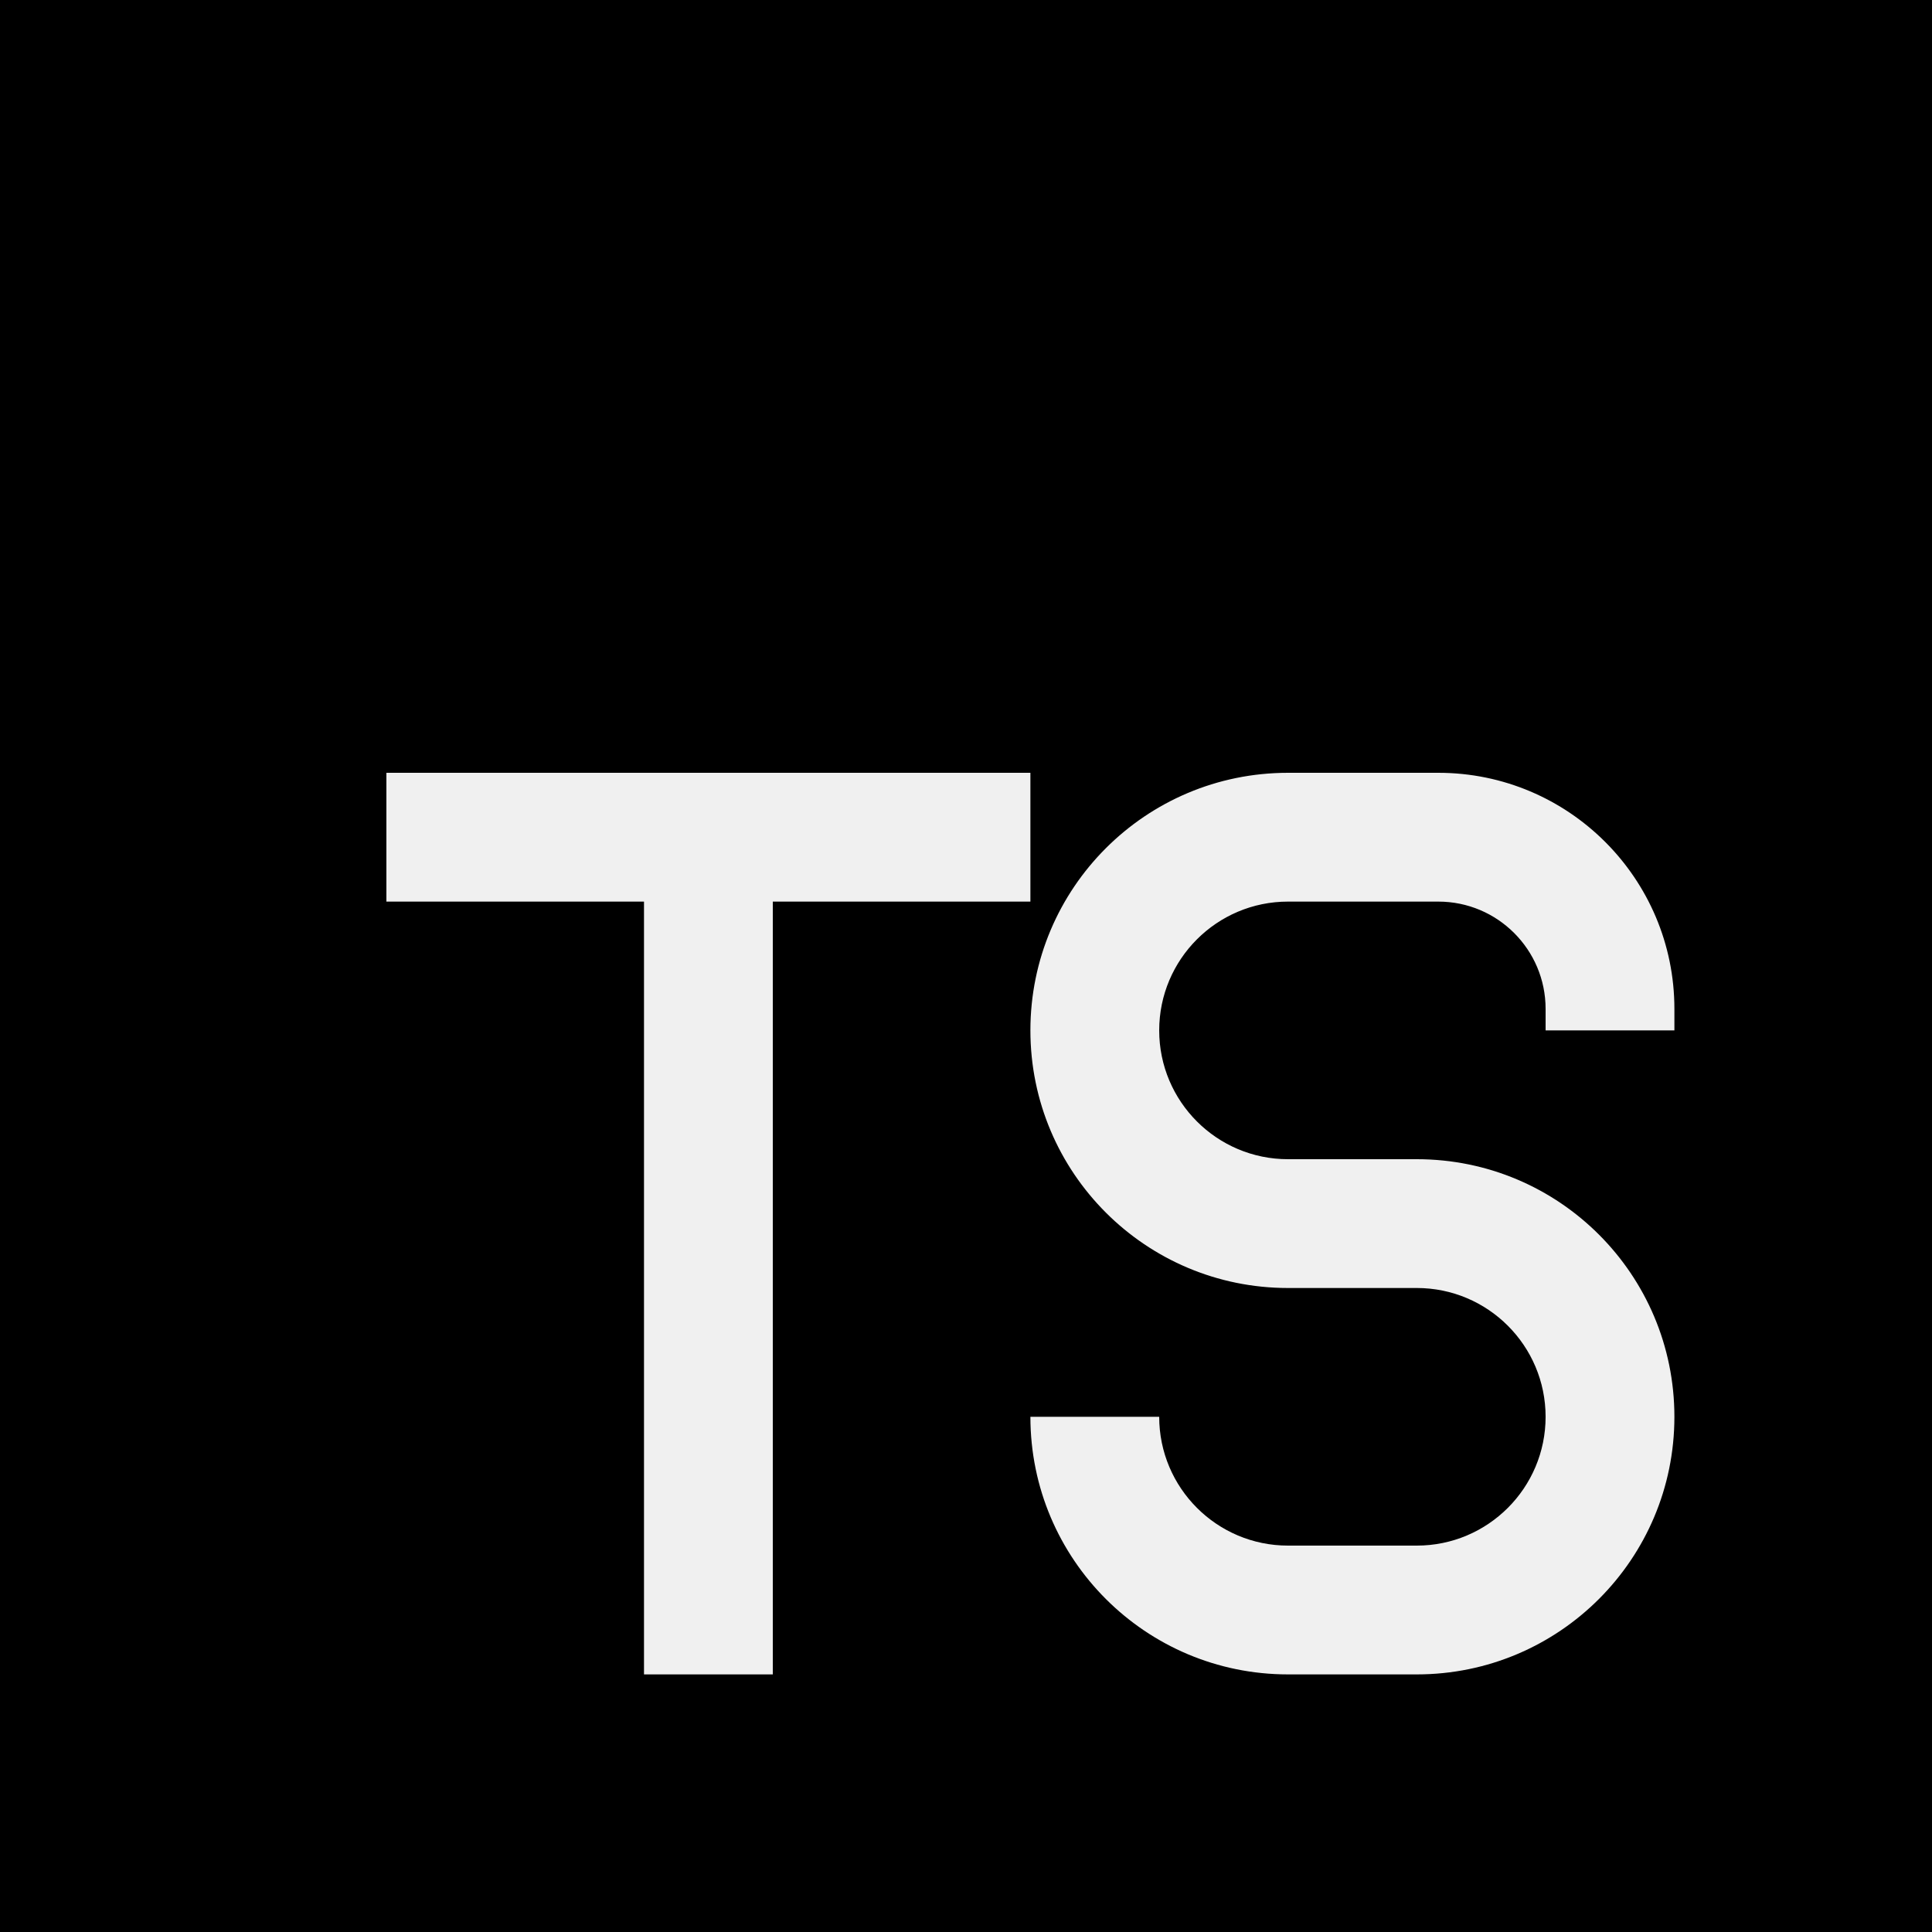
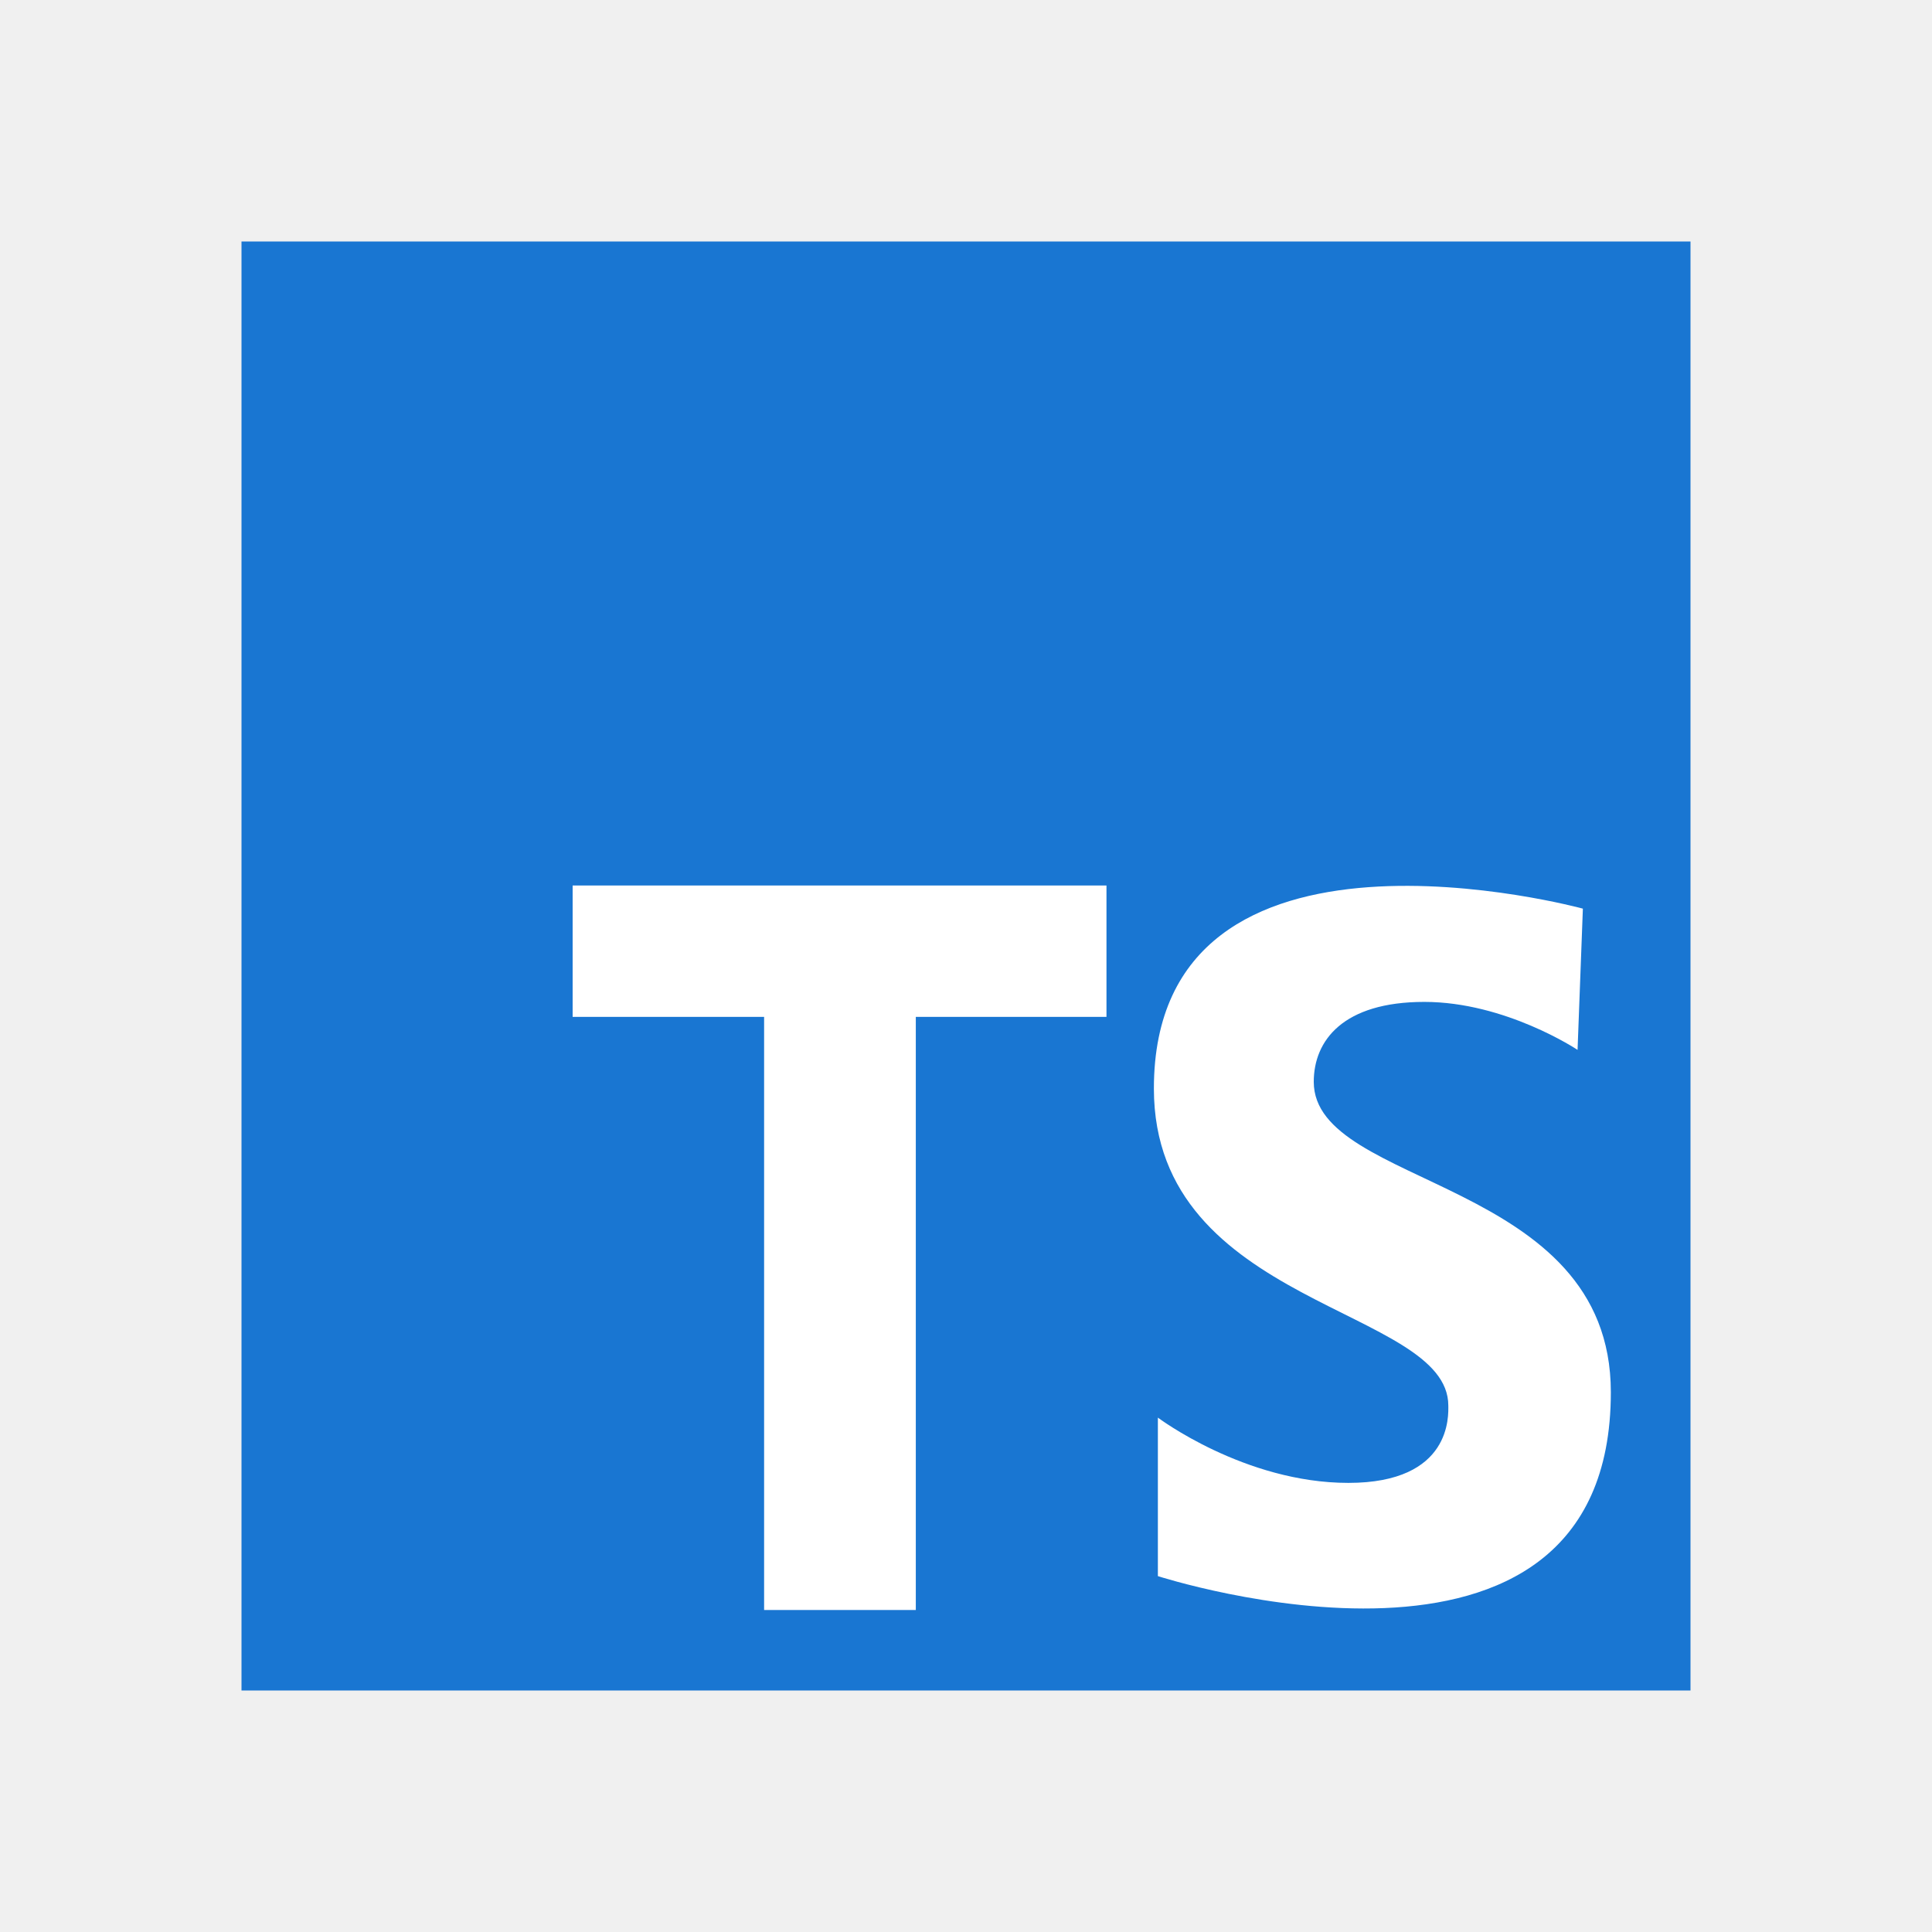
- <svg xmlns="http://www.w3.org/2000/svg" width="800px" height="800px" viewBox="0 0 15 15" fill="none">
-   <path fill-rule="evenodd" clip-rule="evenodd" d="M0 0H15V15H0V0ZM10 6C8.895 6 8 6.895 8 8C8 9.105 8.895 10 10 10H11C11.552 10 12 10.448 12 11C12 11.552 11.552 12 11 12H10C9.448 12 9 11.552 9 11H8C8 12.105 8.895 13 10 13H11C12.105 13 13 12.105 13 11C13 9.895 12.105 9 11 9H10C9.448 9 9 8.552 9 8C9 7.448 9.448 7 10 7H11.167C11.627 7 12 7.373 12 7.833V8H13V7.833C13 6.821 12.179 6 11.167 6H10ZM3 6H8V7H6V13H5V7H3V6Z" fill="#000000" />
+ <svg xmlns="http://www.w3.org/2000/svg" viewBox="0 0 48 48" width="48px" height="48px">
+   <rect width="36" height="36" x="6" y="6" fill="#1976d2" />
+   <polygon fill="#fff" points="27.49,22 14.227,22 14.227,25.264 18.984,25.264 18.984,40 22.753,40 22.753,25.264 27.49,25.264" />
+   <path fill="#fff" d="M39.194,26.084c0,0-1.787-1.192-3.807-1.192s-2.747,0.96-2.747,1.986 c0,2.648,7.381,2.383,7.381,7.712c0,8.209-11.254,4.568-11.254,4.568V35.22c0,0,2.152,1.622,4.733,1.622s2.483-1.688,2.483-1.92 c0-2.449-7.315-2.449-7.315-7.878c0-7.381,10.658-4.469,10.658-4.469L39.194,26.084z" />
</svg>
